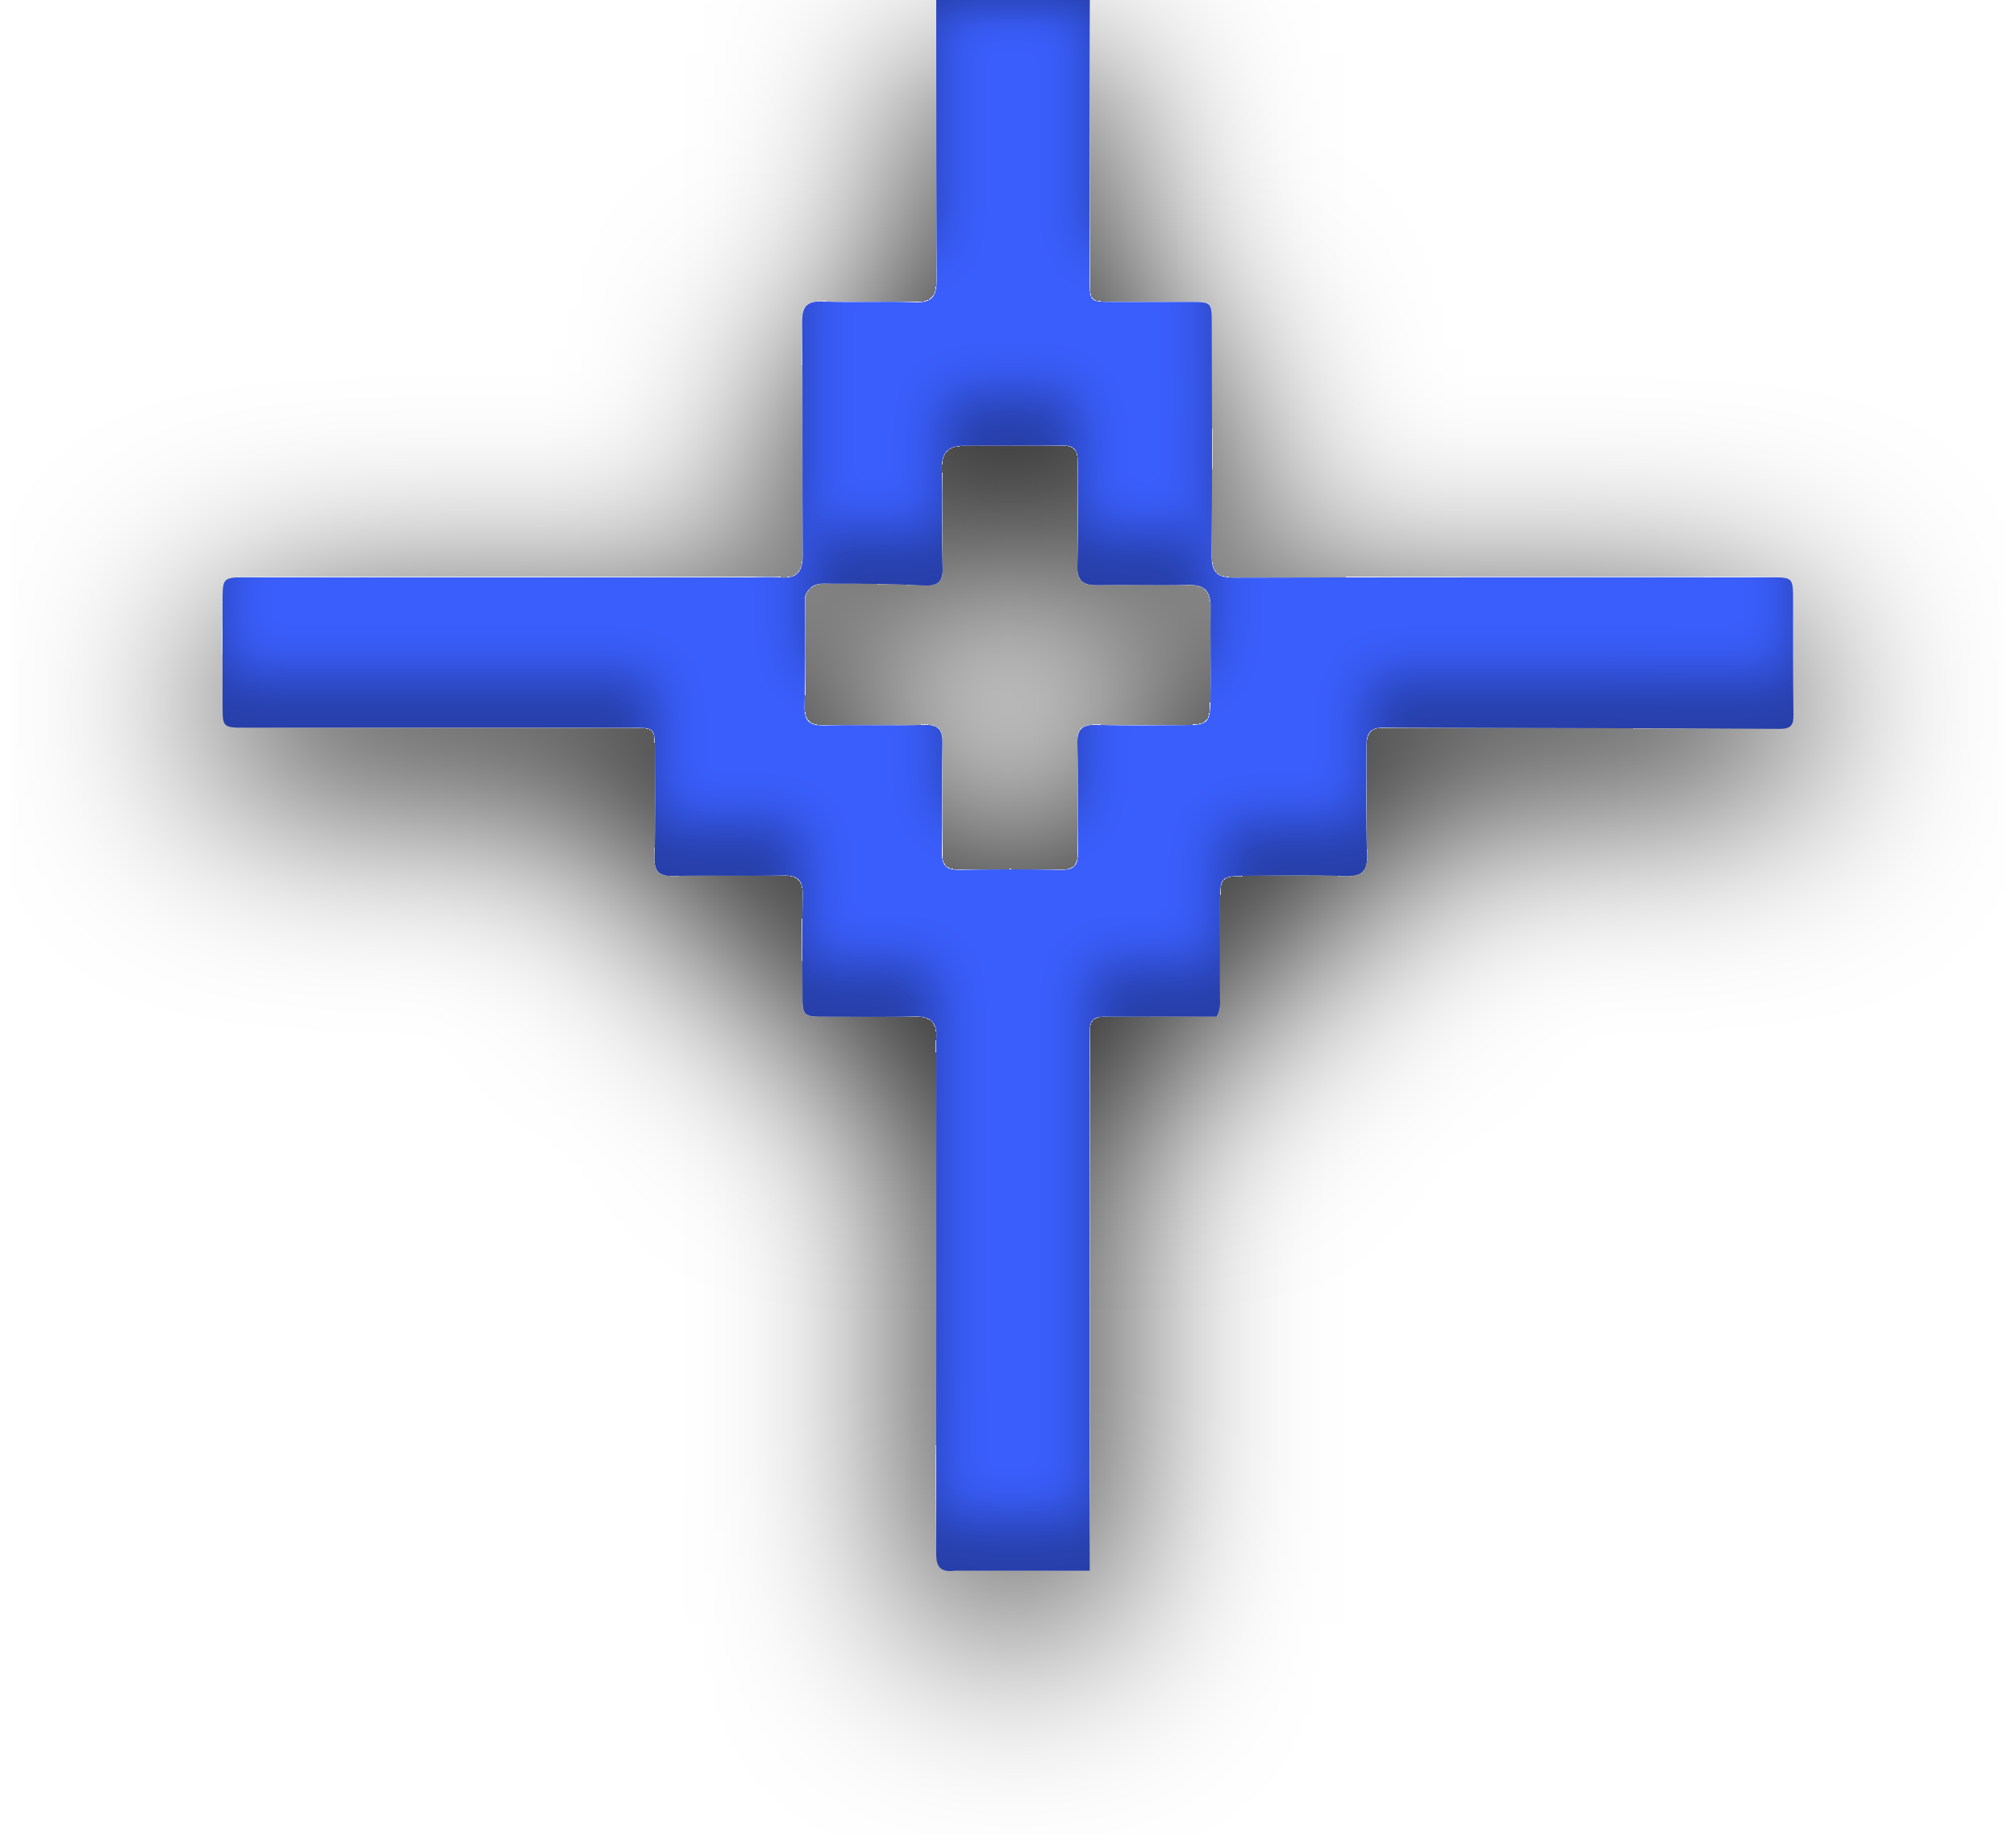
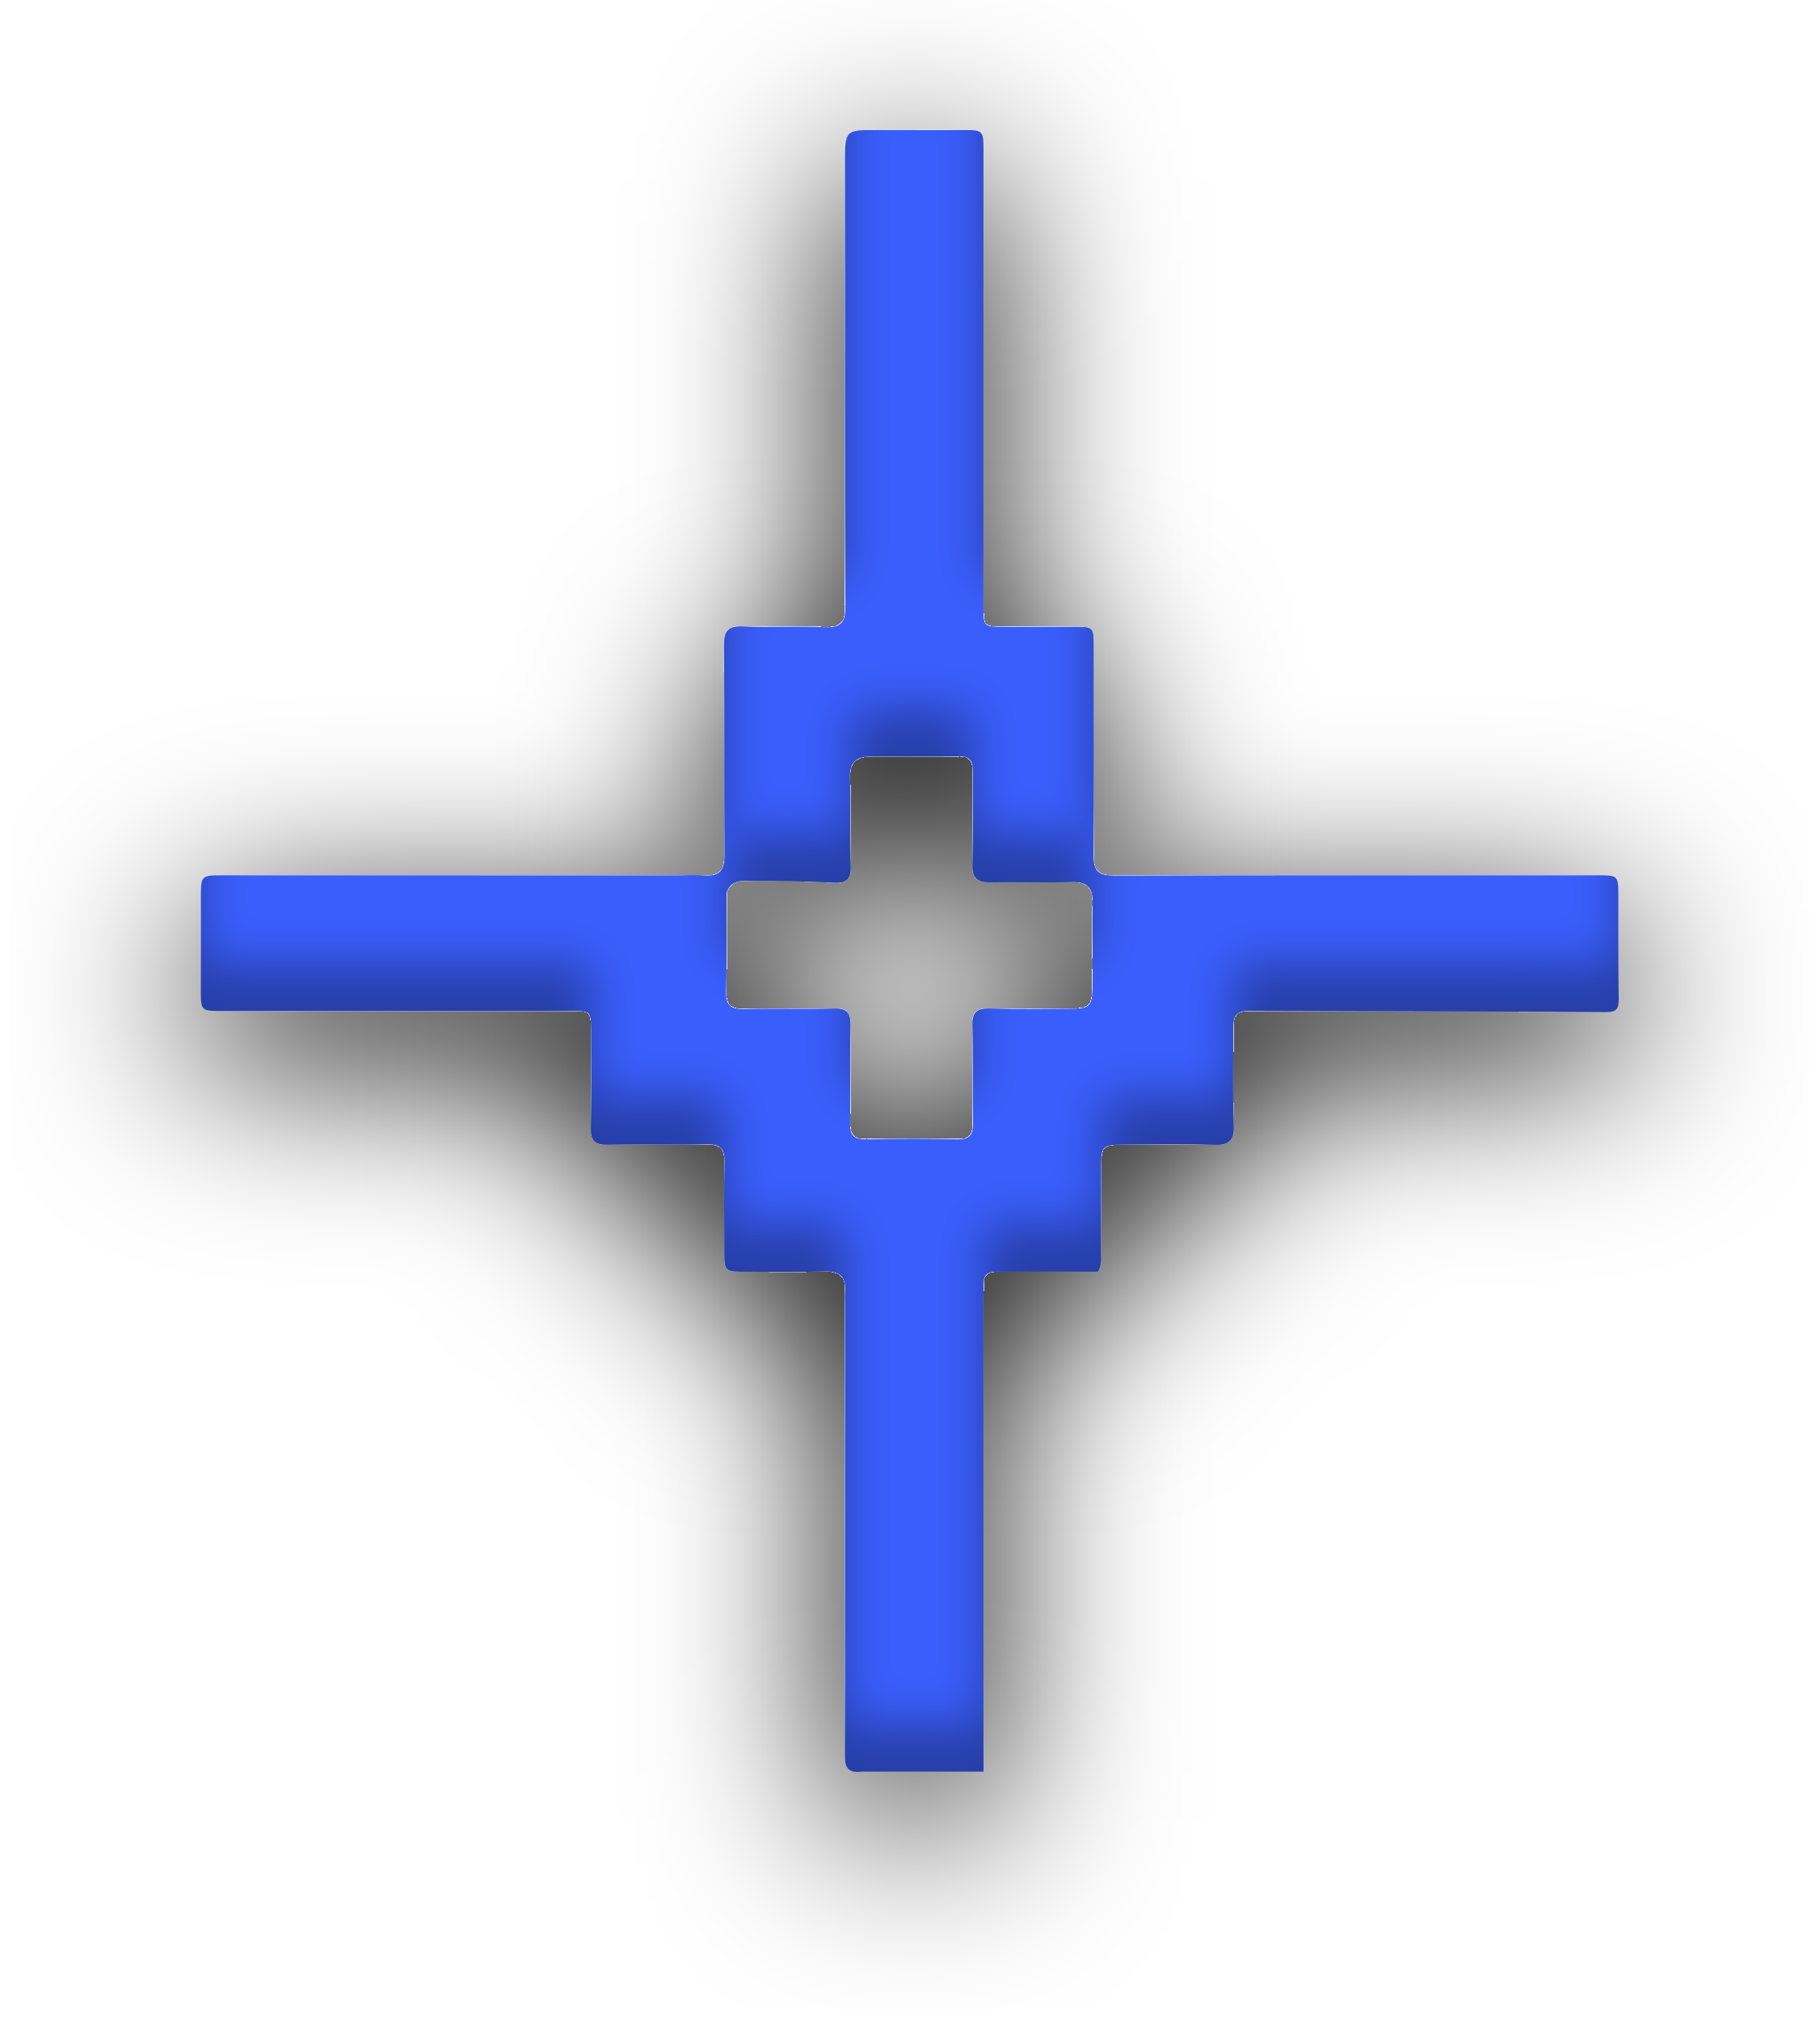
- <svg xmlns="http://www.w3.org/2000/svg" width="154" height="141" viewBox="0 0 154 141" fill="none">
+ <svg xmlns="http://www.w3.org/2000/svg" width="154" height="171" viewBox="0 0 154 171" fill="none">
  <g filter="url(#filter0_di_6_86)">
-     <path d="M72.953 119.974C71.47 120.166 71.514 119.269 71.515 118.337C71.524 105.766 71.521 93.196 71.521 80.625C71.521 80.187 71.493 79.747 71.524 79.311C71.614 78.062 71.056 77.597 69.814 77.635C67.588 77.702 65.359 77.656 63.132 77.655C61.303 77.653 61.302 77.652 61.301 75.757C61.3 73.305 61.258 70.85 61.32 68.399C61.349 67.277 61.007 66.837 59.833 66.866C57.039 66.934 54.242 66.848 51.448 66.906C50.386 66.927 49.981 66.61 50.008 65.5C50.072 62.786 50.031 60.069 50.026 57.353C50.023 55.59 50.018 55.583 48.299 55.582C38.472 55.579 28.645 55.58 18.819 55.579C17.008 55.579 17.005 55.576 17.002 53.802C16.999 51.218 17 48.633 17.001 46.049C17.002 44.097 17.003 44.096 18.898 44.096C31.695 44.096 44.492 44.098 57.288 44.099C58.075 44.099 58.864 44.048 59.646 44.108C60.906 44.203 61.327 43.66 61.318 42.414C61.275 36.501 61.331 30.588 61.274 24.675C61.262 23.43 61.594 22.975 62.883 23.029C65.194 23.125 67.515 22.988 69.826 23.087C71.154 23.144 71.551 22.708 71.546 21.379C71.504 8.852 71.521 -3.675 71.521 -16.202C71.521 -19 71.521 -19 74.281 -19C76.639 -19 78.997 -19 81.356 -18.998C83.235 -18.996 83.237 -18.994 83.237 -17.162C83.237 -4.329 83.237 8.505 83.238 21.338C83.238 23.052 83.242 23.055 84.975 23.058C86.94 23.061 88.906 23.058 90.871 23.06C92.561 23.061 92.567 23.062 92.569 24.814C92.576 30.683 92.615 36.553 92.555 42.421C92.542 43.77 92.992 44.125 94.291 44.121C107.918 44.081 121.545 44.096 135.171 44.096C136.964 44.096 136.966 44.098 136.97 45.885C136.976 48.775 136.958 51.667 136.999 54.557C137.012 55.39 136.813 55.679 135.898 55.673C125.81 55.613 115.722 55.613 105.634 55.571C104.611 55.567 104.373 56.08 104.379 56.959C104.398 59.718 104.32 62.48 104.423 65.236C104.475 66.609 103.991 66.959 102.696 66.913C100.122 66.824 97.543 66.873 94.966 66.897C93.315 66.913 93.197 67.058 93.195 68.719C93.192 71.172 93.2 73.625 93.191 76.078C93.19 76.553 93.274 77.044 92.944 77.654C91.426 77.654 89.822 77.653 88.217 77.654C86.907 77.654 85.597 77.667 84.287 77.654C83.58 77.647 83.23 77.959 83.244 78.676C83.252 79.07 83.237 79.464 83.237 79.859C83.237 92.692 83.238 105.526 83.239 118.359C83.239 118.834 83.239 119.309 83.239 119.974C79.772 119.974 76.427 119.974 72.953 119.974ZM61.492 45.529C61.489 48.333 61.535 51.138 61.459 53.939C61.427 55.13 61.878 55.44 62.991 55.412C65.522 55.348 68.058 55.44 70.589 55.372C71.701 55.342 72.009 55.753 71.987 56.816C71.928 59.575 72.004 62.336 71.949 65.094C71.928 66.146 72.32 66.463 73.329 66.443C75.905 66.39 78.483 66.39 81.059 66.44C82.046 66.459 82.357 66.079 82.343 65.13C82.303 62.371 82.379 59.609 82.301 56.852C82.267 55.67 82.686 55.337 83.812 55.371C86.081 55.441 88.353 55.393 90.624 55.388C92.208 55.384 92.439 55.199 92.465 53.581C92.504 51.173 92.444 48.763 92.479 46.355C92.497 45.115 91.976 44.642 90.743 44.672C88.43 44.728 86.114 44.654 83.799 44.69C82.694 44.708 82.268 44.321 82.304 43.153C82.384 40.528 82.319 37.898 82.334 35.27C82.338 34.499 82.14 34.014 81.237 34.024C78.704 34.051 76.171 34.028 73.638 34.044C72.502 34.051 71.897 34.497 71.942 35.799C72.03 38.293 71.903 40.794 72.001 43.287C72.048 44.5 71.632 44.774 70.504 44.715C68.197 44.593 65.882 44.577 63.57 44.581C62.835 44.583 61.958 44.391 61.492 45.529Z" fill="#3A5EFC" />
+     <path d="M72.953 149.974C71.47 150.166 71.514 149.269 71.515 148.337C71.524 135.766 71.521 123.196 71.521 110.625C71.521 110.187 71.493 109.747 71.524 109.311C71.614 108.062 71.056 107.598 69.814 107.635C67.588 107.702 65.359 107.656 63.132 107.655C61.303 107.653 61.302 107.652 61.301 105.757C61.3 103.304 61.258 100.851 61.32 98.399C61.349 97.277 61.007 96.837 59.833 96.866C57.039 96.934 54.242 96.848 51.448 96.906C50.386 96.927 49.981 96.61 50.008 95.5C50.072 92.786 50.031 90.069 50.026 87.353C50.023 85.59 50.018 85.583 48.299 85.582C38.472 85.579 28.645 85.58 18.819 85.579C17.008 85.579 17.005 85.576 17.002 83.802C16.999 81.218 17 78.633 17.001 76.049C17.002 74.097 17.003 74.096 18.898 74.096C31.695 74.096 44.492 74.098 57.288 74.099C58.075 74.099 58.864 74.048 59.646 74.108C60.906 74.203 61.327 73.66 61.318 72.414C61.275 66.501 61.331 60.588 61.274 54.675C61.262 53.43 61.594 52.975 62.883 53.029C65.194 53.125 67.515 52.987 69.826 53.087C71.154 53.144 71.551 52.708 71.546 51.379C71.504 38.852 71.521 26.325 71.521 13.798C71.521 11 71.521 11 74.281 11C76.639 11 78.997 11 81.356 11.002C83.235 11.004 83.237 11.006 83.237 12.838C83.237 25.671 83.237 38.505 83.238 51.339C83.238 53.053 83.242 53.055 84.975 53.058C86.94 53.061 88.906 53.059 90.871 53.06C92.561 53.061 92.567 53.062 92.569 54.814C92.576 60.683 92.615 66.552 92.555 72.421C92.542 73.77 92.992 74.125 94.291 74.121C107.918 74.081 121.545 74.096 135.171 74.096C136.964 74.096 136.966 74.098 136.97 75.885C136.976 78.775 136.958 81.667 136.999 84.557C137.012 85.39 136.813 85.679 135.898 85.673C125.81 85.613 115.722 85.613 105.634 85.571C104.611 85.567 104.373 86.08 104.379 86.959C104.398 89.718 104.32 92.48 104.423 95.236C104.475 96.609 103.991 96.959 102.696 96.913C100.122 96.824 97.543 96.873 94.966 96.897C93.315 96.913 93.197 97.058 93.195 98.719C93.192 101.172 93.2 103.625 93.191 106.078C93.19 106.553 93.274 107.044 92.944 107.654C91.426 107.654 89.822 107.653 88.217 107.654C86.907 107.654 85.597 107.667 84.287 107.654C83.58 107.647 83.23 107.959 83.244 108.676C83.252 109.07 83.237 109.464 83.237 109.859C83.237 122.692 83.238 135.526 83.239 148.359C83.239 148.834 83.239 149.309 83.239 149.974C79.772 149.974 76.427 149.974 72.953 149.974ZM61.492 75.529C61.489 78.333 61.535 81.138 61.459 83.939C61.427 85.13 61.878 85.44 62.991 85.412C65.522 85.348 68.058 85.439 70.589 85.372C71.701 85.342 72.009 85.753 71.987 86.817C71.928 89.575 72.004 92.336 71.949 95.094C71.928 96.146 72.32 96.463 73.329 96.443C75.905 96.39 78.483 96.39 81.059 96.44C82.046 96.459 82.357 96.079 82.343 95.13C82.303 92.371 82.379 89.609 82.301 86.852C82.267 85.67 82.686 85.337 83.812 85.371C86.081 85.441 88.353 85.393 90.624 85.388C92.208 85.384 92.439 85.198 92.465 83.582C92.504 81.173 92.444 78.763 92.479 76.355C92.497 75.115 91.976 74.642 90.743 74.672C88.43 74.728 86.114 74.654 83.799 74.69C82.694 74.708 82.268 74.321 82.304 73.153C82.384 70.528 82.319 67.898 82.334 65.27C82.338 64.499 82.14 64.014 81.237 64.024C78.704 64.051 76.171 64.028 73.638 64.044C72.502 64.051 71.897 64.497 71.942 65.799C72.03 68.293 71.903 70.794 72.001 73.287C72.048 74.5 71.632 74.774 70.504 74.715C68.197 74.593 65.882 74.577 63.57 74.582C62.835 74.583 61.958 74.391 61.492 75.529Z" fill="#3A5EFC" />
  </g>
  <defs>
-     <filter id="filter0_di_6_86" x="0.9" y="-31.1" width="152.2" height="171.2" filterUnits="userSpaceOnUse" color-interpolation-filters="sRGB">
+     <filter id="filter0_di_6_86" x="0.9" y="-1.1" width="152.2" height="171.2" filterUnits="userSpaceOnUse" color-interpolation-filters="sRGB">
      <feFlood flood-opacity="0" result="BackgroundImageFix" />
      <feColorMatrix in="SourceAlpha" type="matrix" values="0 0 0 0 0 0 0 0 0 0 0 0 0 0 0 0 0 0 127 0" result="hardAlpha" />
      <feOffset dy="4" />
      <feGaussianBlur stdDeviation="8.05" />
      <feComposite in2="hardAlpha" operator="out" />
      <feColorMatrix type="matrix" values="0 0 0 0 0 0 0 0 0 0 0 0 0 0 0 0 0 0 1 0" />
      <feBlend mode="normal" in2="BackgroundImageFix" result="effect1_dropShadow_6_86" />
      <feBlend mode="normal" in="SourceGraphic" in2="effect1_dropShadow_6_86" result="shape" />
      <feColorMatrix in="SourceAlpha" type="matrix" values="0 0 0 0 0 0 0 0 0 0 0 0 0 0 0 0 0 0 127 0" result="hardAlpha" />
      <feOffset dy="-4" />
      <feGaussianBlur stdDeviation="2" />
      <feComposite in2="hardAlpha" operator="arithmetic" k2="-1" k3="1" />
      <feColorMatrix type="matrix" values="0 0 0 0 0 0 0 0 0 0 0 0 0 0 0 0 0 0 0.33 0" />
      <feBlend mode="normal" in2="shape" result="effect2_innerShadow_6_86" />
    </filter>
  </defs>
</svg>
